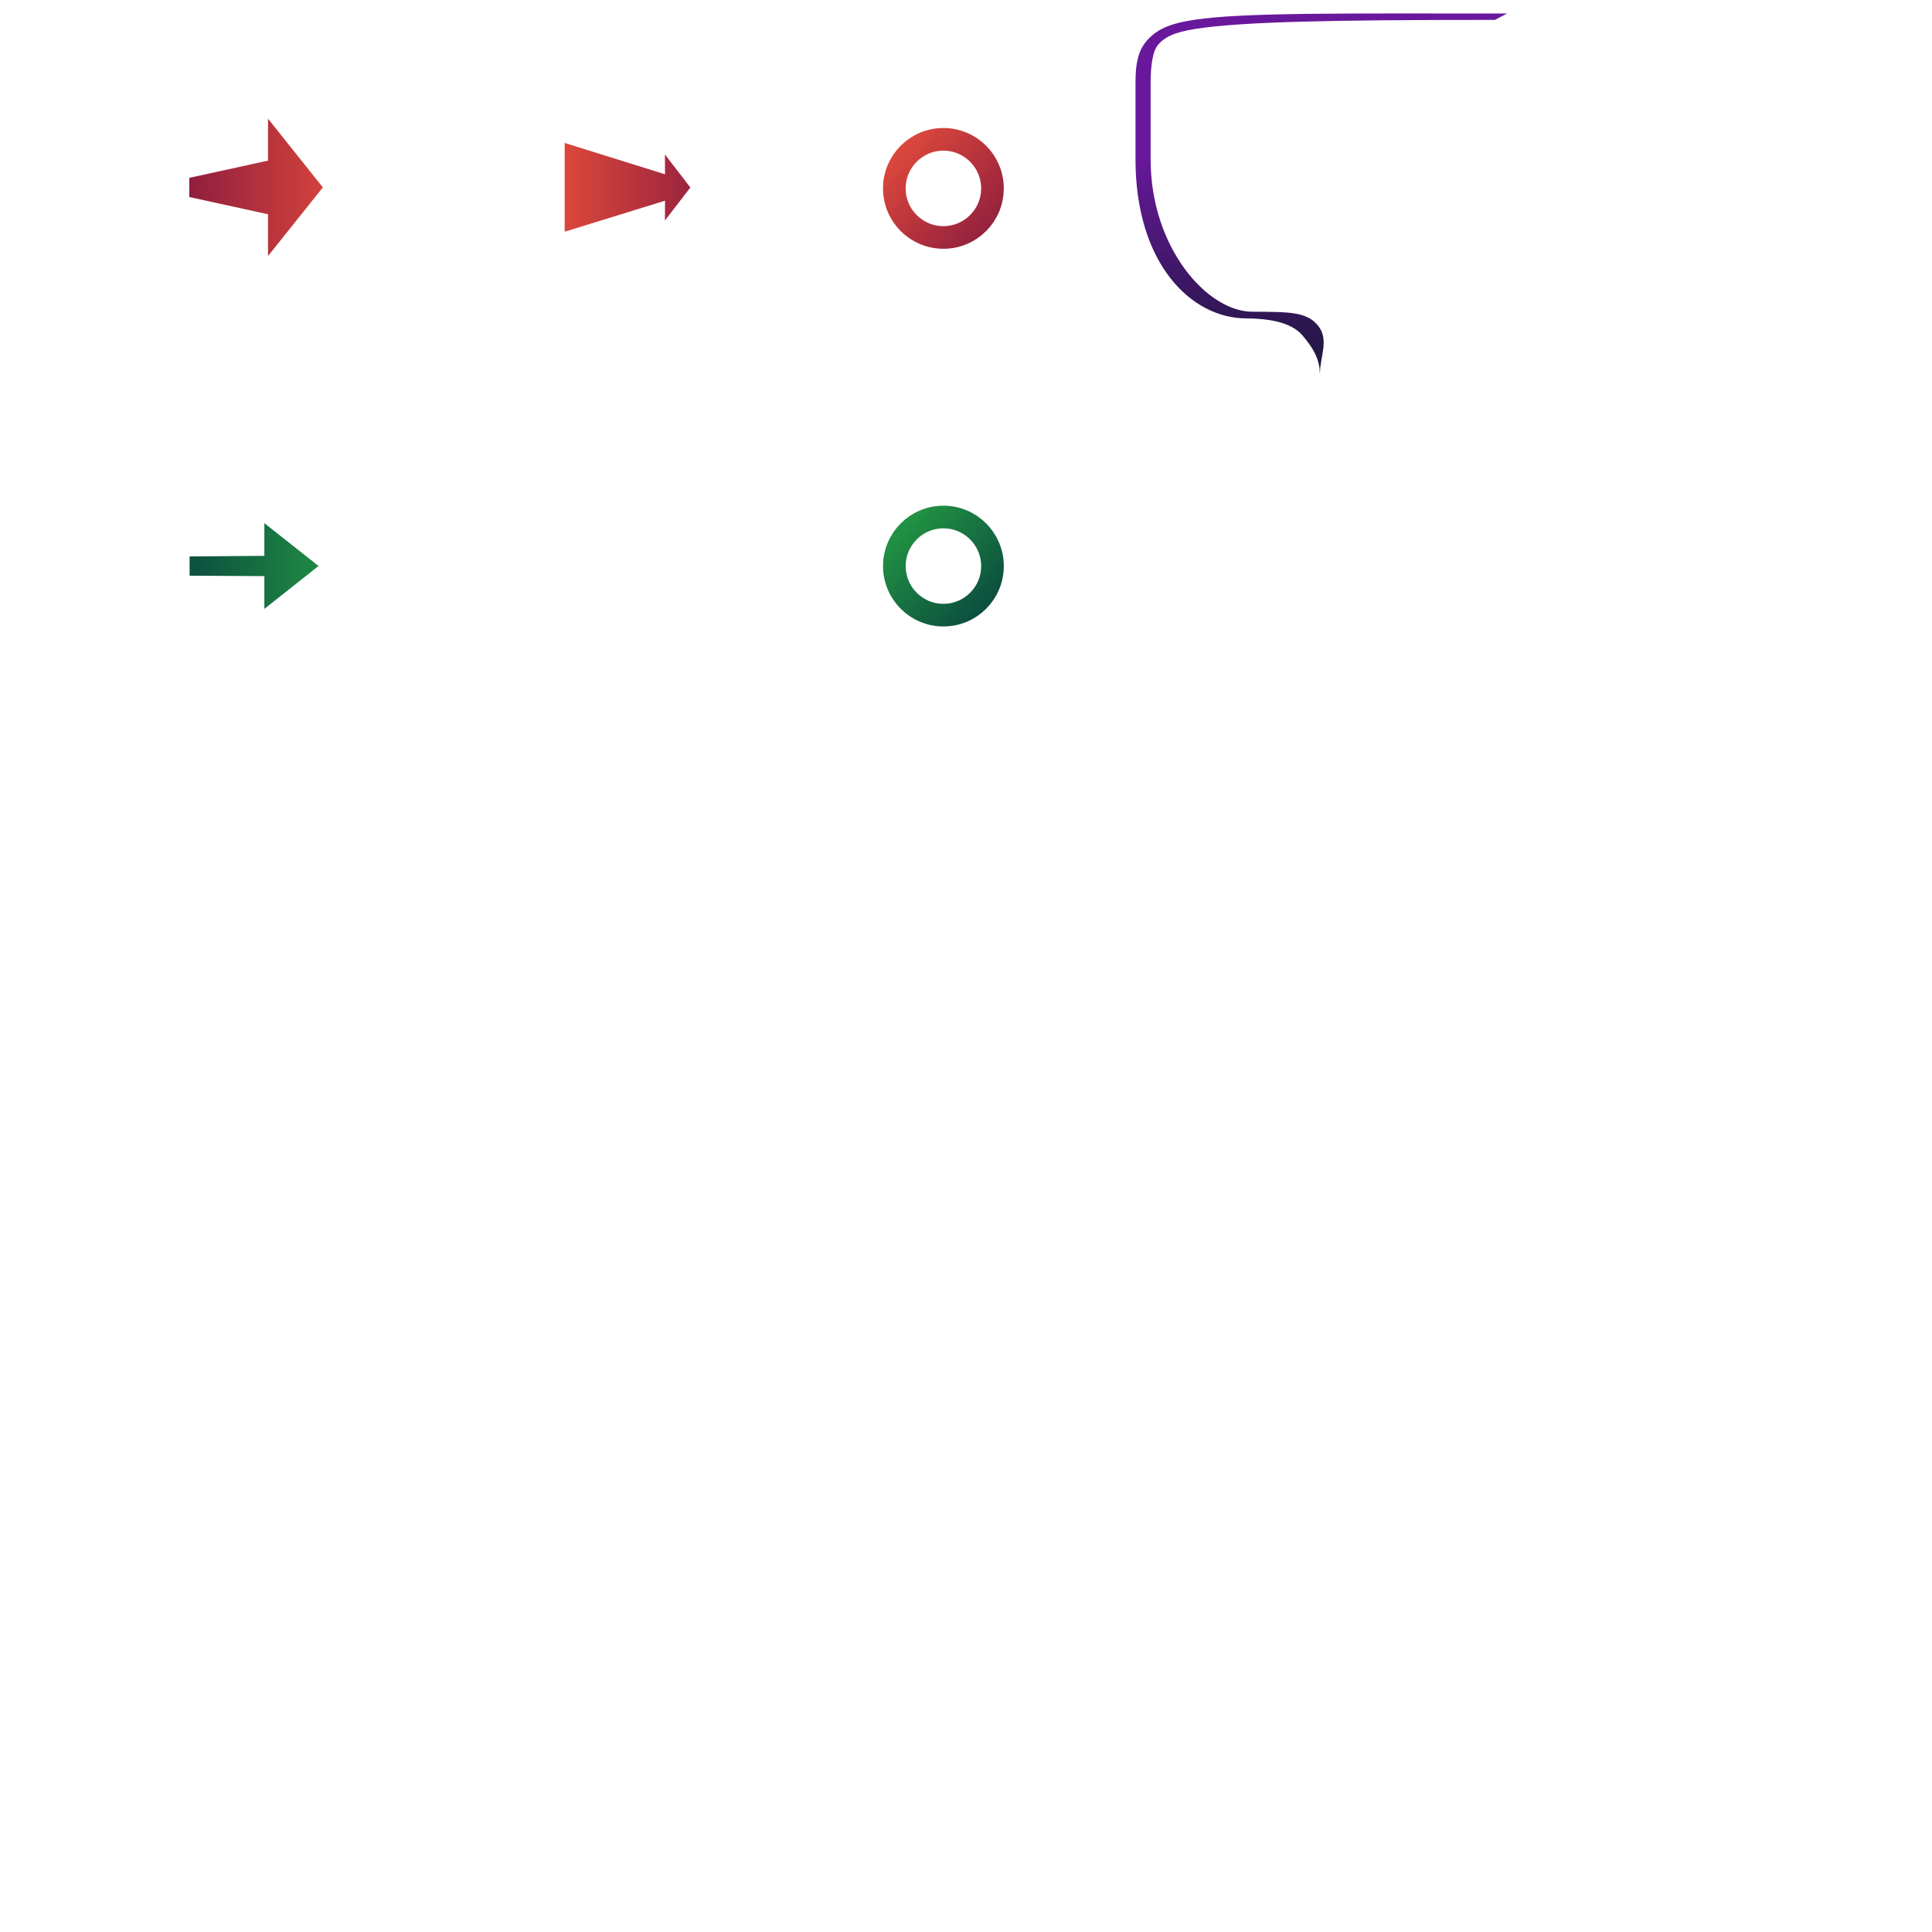
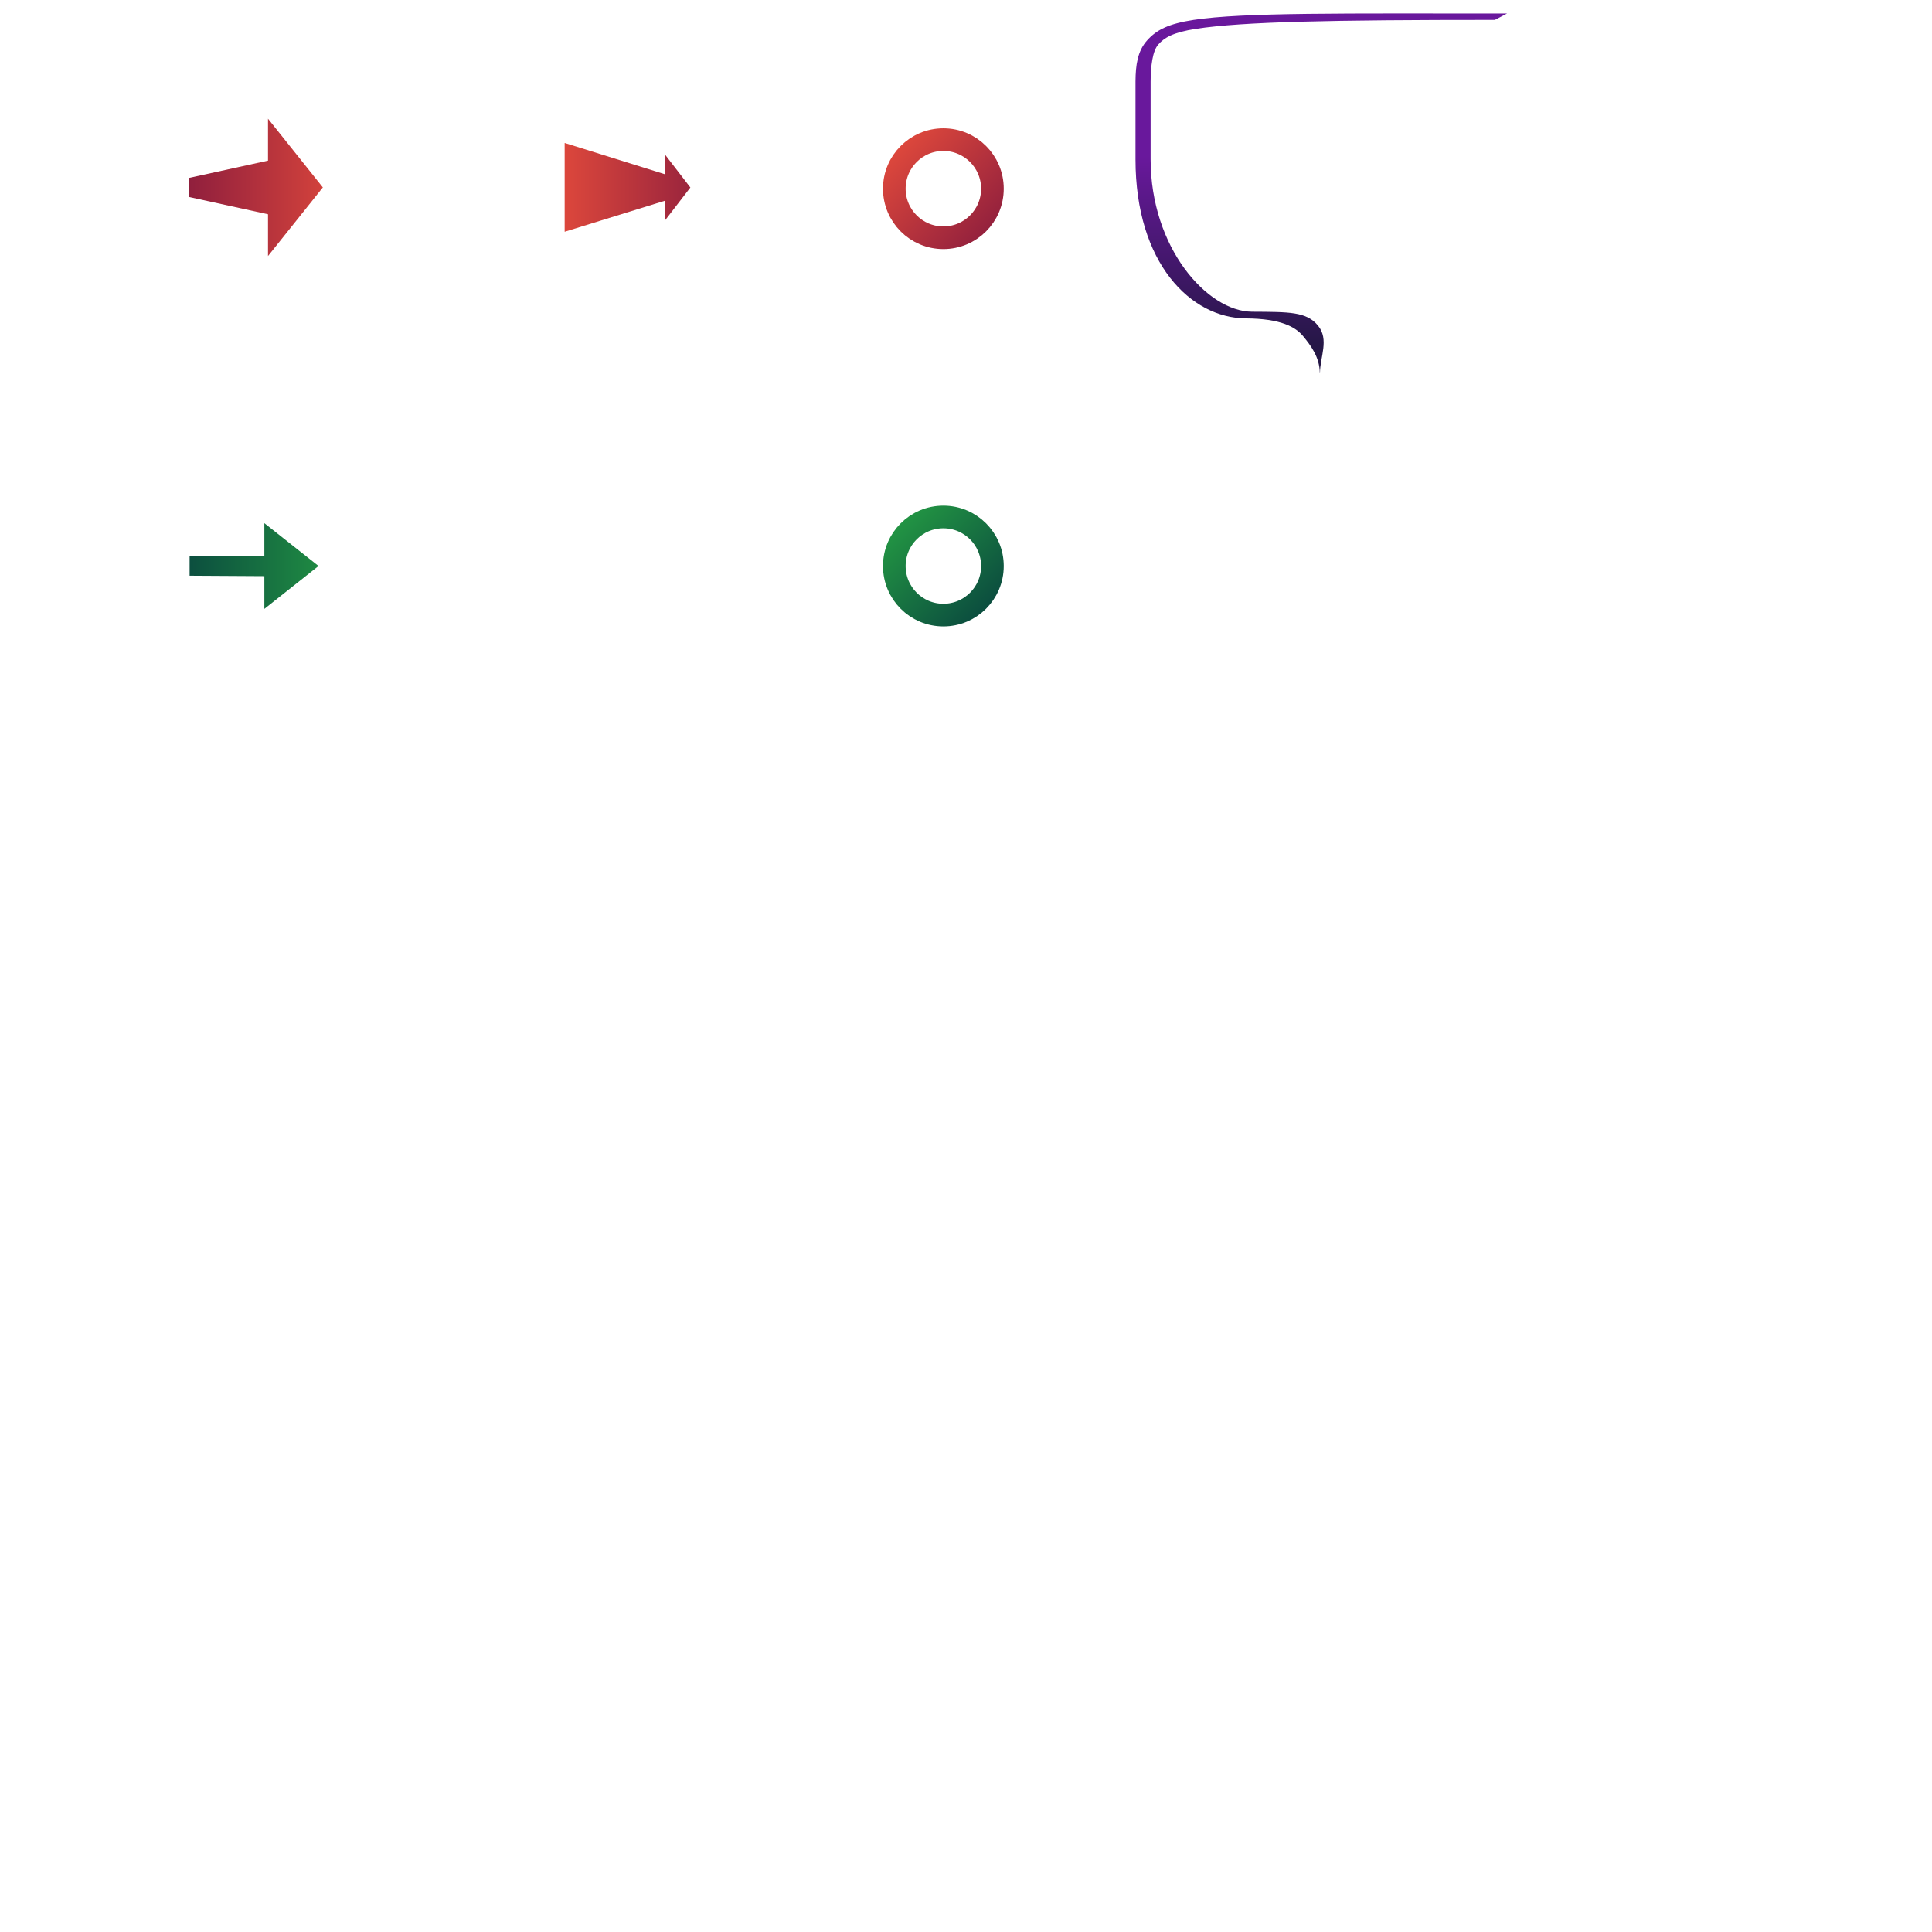
<svg xmlns="http://www.w3.org/2000/svg" xmlns:xlink="http://www.w3.org/1999/xlink" width="256" height="256" viewBox="0 0 67.733 67.733" version="1.1" id="svg5">
  <defs id="defs2">
    <linearGradient id="linearGradient3290">
      <stop style="stop-color:#ffffff;stop-opacity:0.685;" offset="0" id="stop3286" />
      <stop style="stop-color:#ffffff;stop-opacity:0;" offset="1" id="stop3288" />
    </linearGradient>
    <linearGradient id="linearGradient1453">
      <stop style="stop-color:#69189c;stop-opacity:1;" offset="0" id="stop1449" />
      <stop style="stop-color:#251746;stop-opacity:1;" offset="1" id="stop1451" />
    </linearGradient>
    <linearGradient id="linearGradient3066">
      <stop style="stop-color:#0c4f3f;stop-opacity:1;" offset="0" id="stop3064" />
      <stop style="stop-color:#229443;stop-opacity:1;" offset="1" id="stop3062" />
    </linearGradient>
    <linearGradient id="linearGradient2920">
      <stop style="stop-color:#dc473c;stop-opacity:1;" offset="0" id="stop2918" />
      <stop style="stop-color:#901f3d;stop-opacity:1;" offset="1" id="stop2916" />
    </linearGradient>
    <linearGradient id="linearGradient2895">
      <stop style="stop-color:#901f3d;stop-opacity:1;" offset="0" id="stop2893" />
      <stop style="stop-color:#dc473c;stop-opacity:1;" offset="1" id="stop2891" />
    </linearGradient>
    <linearGradient xlink:href="#linearGradient2895" id="linearGradient2899" x1="3.307" y1="3.313" x2="5.662" y2="3.313" gradientUnits="userSpaceOnUse" />
    <linearGradient xlink:href="#linearGradient2920" id="linearGradient2922" x1="3.307" y1="3.313" x2="5.662" y2="3.313" gradientUnits="userSpaceOnUse" />
    <linearGradient xlink:href="#linearGradient3066" id="linearGradient3033" gradientUnits="userSpaceOnUse" x1="3.307" y1="3.313" x2="5.662" y2="3.313" />
    <linearGradient xlink:href="#linearGradient1453" id="linearGradient1496" x1="45.887" y1="5.474" x2="45.884" y2="12.146" gradientUnits="userSpaceOnUse" />
-     <linearGradient xlink:href="#linearGradient2920" id="linearGradient1779" x1="31.618" y1="5.09" x2="34.922" y2="8.134" gradientUnits="userSpaceOnUse" />
-     <linearGradient xlink:href="#linearGradient3066" id="linearGradient1829" x1="34.528" y1="21.268" x2="31.555" y2="18.318" gradientUnits="userSpaceOnUse" />
+     <linearGradient xlink:href="#linearGradient2920" id="linearGradient1779" x1="31.618" y1="5.09" x2="34.922" y2="8.134" gradientUnits="userSpaceOnUse" gradientTransform="translate(-0.0014776,0.00914156)" />
+     <linearGradient xlink:href="#linearGradient3066" id="linearGradient1829" x1="34.528" y1="21.268" x2="31.555" y2="18.318" gradientUnits="userSpaceOnUse" gradientTransform="translate(-0.00229101,-0.00175226)" />
    <linearGradient xlink:href="#linearGradient3290" id="linearGradient3292" x1="40.852" y1="1.464" x2="49.751" y2="6.143" gradientUnits="userSpaceOnUse" gradientTransform="translate(13.22907)" />
  </defs>
  <g id="layer1">
    <path id="path245" style="color:#000000;fill:url(#linearGradient2899);fill-opacity:1;stroke:none;stroke-opacity:1;-inkscape-stroke:none" d="m 4.502,2.393 v 0.562 L 3.307,3.186 V 3.314 3.443 L 4.502,3.674 V 4.234 L 5.334,3.314 Z" class="UnoptimicedTransforms" transform="matrix(2.310262,0,0,2.615424,-1.004465,-2.097549)" />
    <path id="path245-3" style="color:#000000;fill:url(#linearGradient2922);fill-opacity:1;stroke:none;stroke-opacity:1;-inkscape-stroke:none" d="m 3.307,2.719 v 0.596 0.594 l 1.609,-0.416 -0.002,0.266 0.408,-0.443 -0.408,-0.443 0.002,0.266 z" class="UnoptimicedTransforms" transform="matrix(2.187022,0,0,2.615424,12.56372,-2.09979)" />
    <path id="path245-6" style="color:#000000;fill:url(#linearGradient3033);fill-opacity:1;stroke:none;stroke-opacity:1;-inkscape-stroke:none" d="m 4.455,2.74 v 0.438 l -1.148,0.008 v 0.129 0.129 l 1.148,0.006 V 3.889 L 5.287,3.314 Z" class="UnoptimicedTransforms" transform="matrix(2.282774,0,0,2.615424,-0.9017489,11.17513)" />
-     <circle style="fill:none;stroke:url(#linearGradient1779);stroke-width:0.794;stroke-linecap:round;stroke-opacity:1;stop-color:#000000;stroke-dasharray:none;fill-opacity:1" id="path3444" cx="33.074" cy="6.605" r="1.72" />
-     <circle style="fill:none;stroke:url(#linearGradient1829);stroke-width:0.794;stroke-linecap:round;stroke-opacity:1;stop-color:#000000;stroke-dasharray:none" id="path3444-2" cx="33.075" cy="19.846" r="1.72" />
+     <circle style="fill:none;fill-opacity:1;stroke:url(#linearGradient1779);stroke-width:0.794;stroke-linecap:round;stroke-dasharray:none;stroke-opacity:1;stop-color:#000000" id="path3444" cx="33.073" cy="6.615" r="1.72" />
+     <circle style="fill:none;stroke:url(#linearGradient1829);stroke-width:0.794;stroke-linecap:round;stroke-dasharray:none;stroke-opacity:1;stop-color:#000000" id="path3444-2" cx="33.073" cy="19.844" r="1.72" />
    <path style="fill:url(#linearGradient3292);fill-opacity:1;stroke:none;stroke-width:0.265px;stroke-linecap:butt;stroke-linejoin:miter;stroke-opacity:1" d="m 65.947,0.52 c 0,0 -10.795,-0.021 -11.746,0.571 -0.206,0.128 -0.686,0.321 -0.81,0.991 -0.333,1.799 -0.056,5.159 0.201,5.757 0.353,0.82 1.711,2.794 2.406,2.988 0.444,0.124 2.54,0.489 3.071,0.531 0.543,0.044 0.348,1.59 0.428,1.679 0.182,0.202 6.112,-1.754 6.112,-1.754 z" id="path3284" />
    <path style="color:#000000;fill:url(#linearGradient1496);fill-opacity:1;-inkscape-stroke:none" d="m 52.834,0.474 c -5.728,0 -9.254,-0.042 -10.985,0.223 -0.865,0.133 -1.291,0.338 -1.63,0.715 -0.339,0.376 -0.406,0.869 -0.41,1.441 v 0.002 2.729 c 0,3.659 1.95,5.567 3.867,5.578 1.235,0.007 1.747,0.305 2.007,0.62 0.26,0.316 0.587,0.738 0.587,1.302 h 0.006 c 0,-0.572 0.334,-1.181 -0.07,-1.671 -0.404,-0.49 -1.007,-0.477 -2.314,-0.485 -1.566,-0.009 -3.553,-2.24 -3.553,-5.344 v -2.727 -0.002 c 0.004,-0.532 0.065,-1.069 0.273,-1.3 0.208,-0.231 0.503,-0.42 1.318,-0.545 1.63,-0.25 4.75,-0.313 10.479,-0.313 z" id="path401" />
  </g>
</svg>
